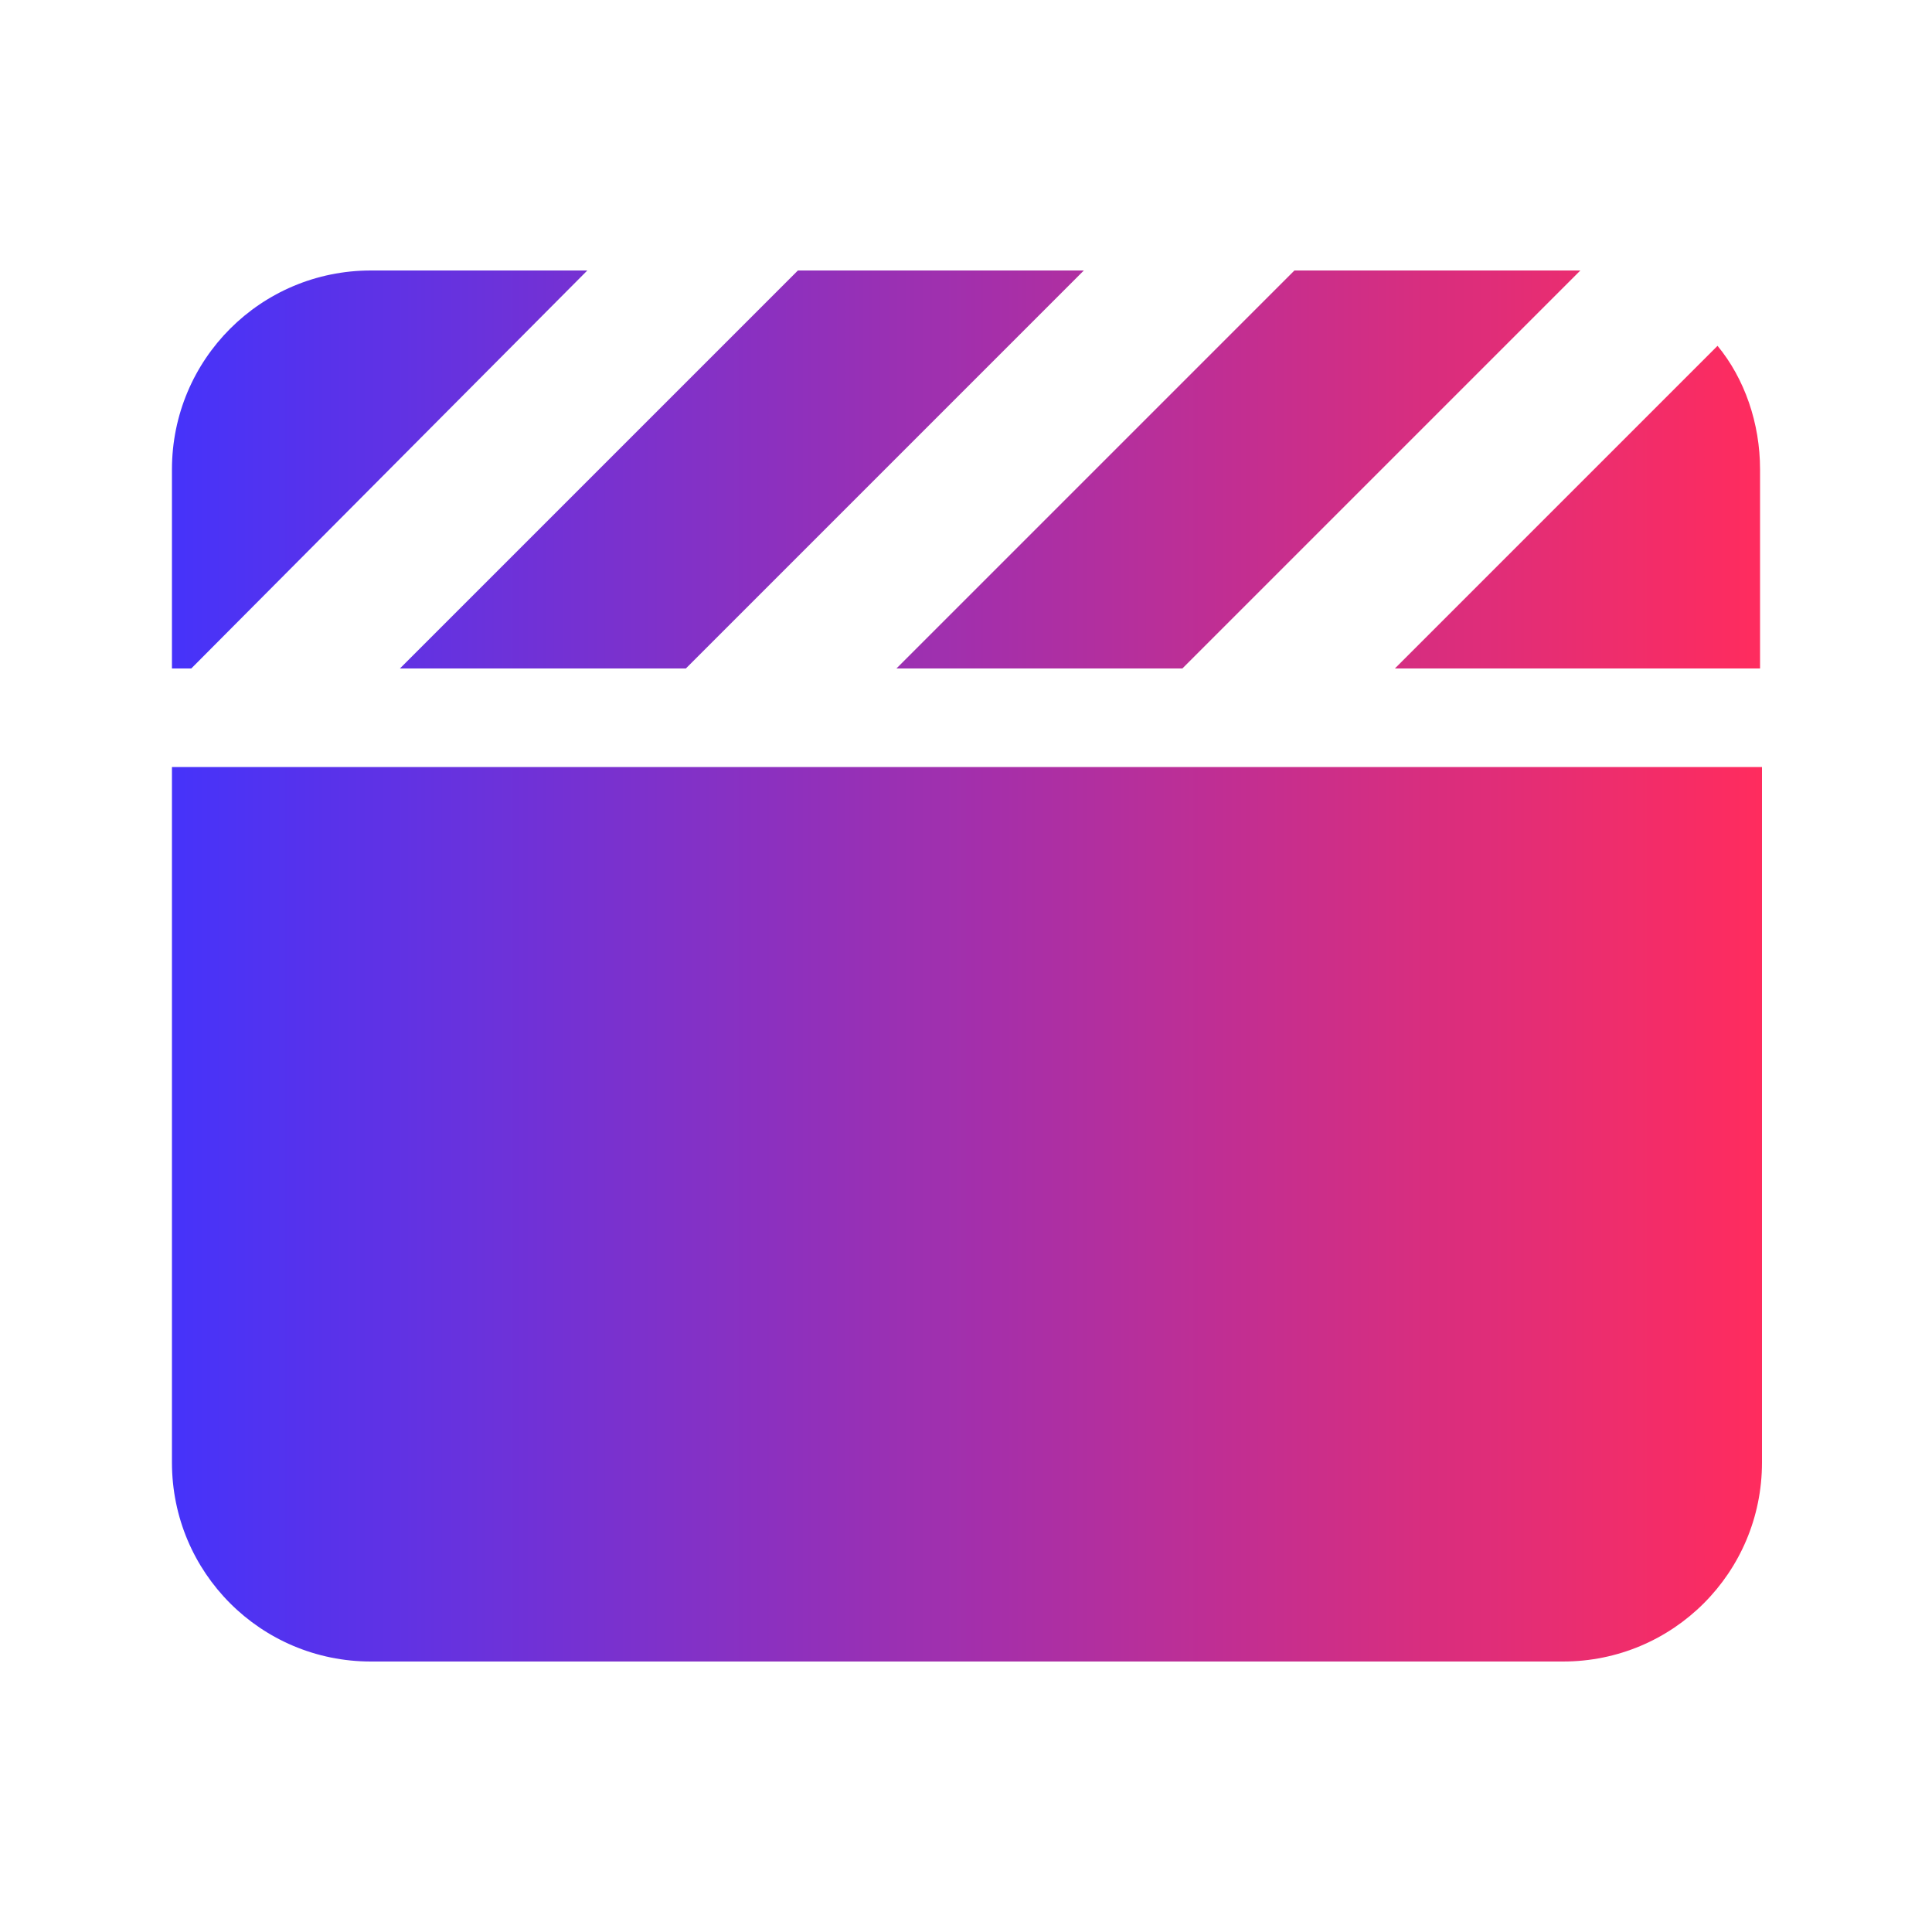
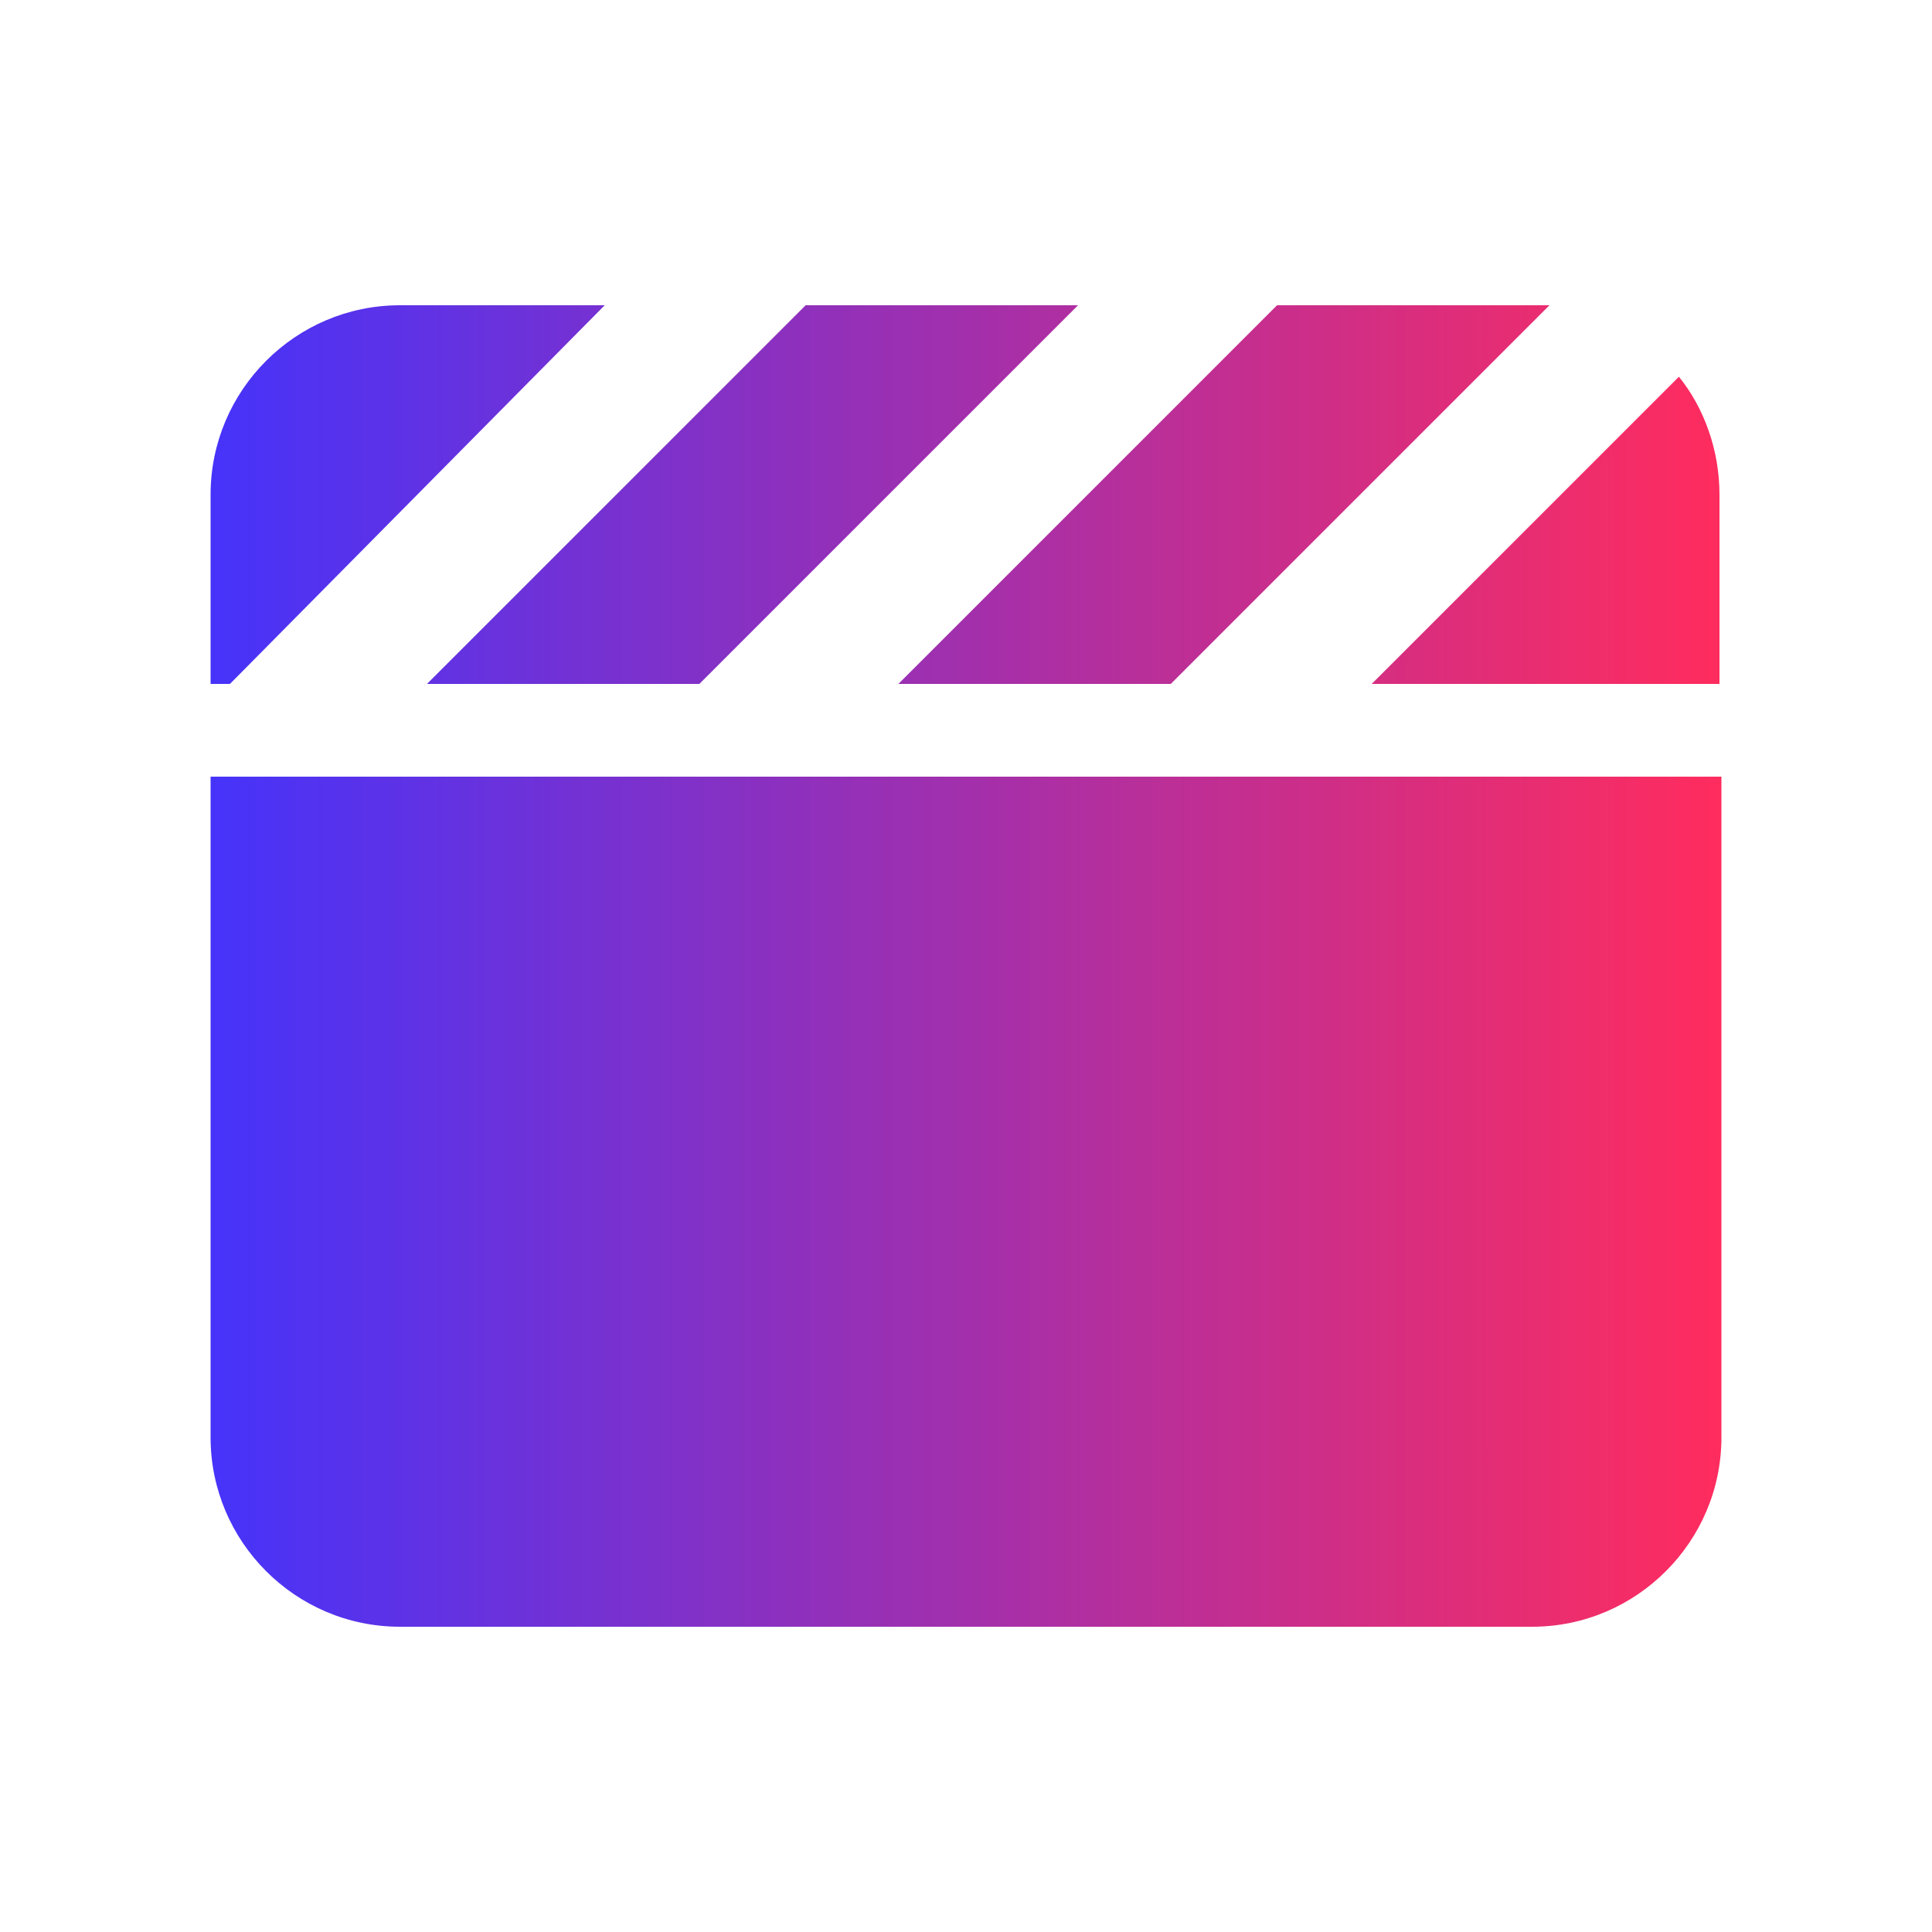
- <svg xmlns="http://www.w3.org/2000/svg" id="Camada_1" data-name="Camada 1" version="1.1" viewBox="0 0 100 100">
+ <svg xmlns="http://www.w3.org/2000/svg" version="1.1" viewBox="0 0 100 100">
  <defs>
    <style>
      .cls-1 {
-         fill: url(#linear-gradient);
-         stroke-width: 0px;
+         fill: url(#Gradiente_sem_nome);
      }
    </style>
-     <linearGradient id="linear-gradient" x1="8.9" y1="50" x2="91.1" y2="50" gradientUnits="userSpaceOnUse">
+     <linearGradient id="Gradiente_sem_nome" data-name="Gradiente sem nome" x1="10.9" y1="51.3" x2="89" y2="51.3" gradientTransform="translate(0 101.3) scale(1 -1)" gradientUnits="userSpaceOnUse">
      <stop offset="0" stop-color="#4633fa" />
      <stop offset="1" stop-color="#ff2c5e" />
    </linearGradient>
  </defs>
-   <path class="cls-1" d="M80.8,14h-13.8l-.2.2-20.4,20.4h14.8l.2-.2,20.4-20.4c-.3,0-.6,0-.9,0h0ZM91.1,34.6v-10.3c0-2.4-.8-4.7-2.2-6.4l-16.7,16.7s18.9,0,18.9,0ZM56.1,14h-14.8l-.2.2-20.4,20.4h14.8l.2-.2,20.4-20.4s0,0,0,0ZM19.2,14c-5.7,0-10.3,4.6-10.3,10.3v10.3h1l.2-.2L30.4,14h-11.3ZM91.1,39.7H8.9v36c0,5.7,4.6,10.3,10.3,10.3h61.7c5.7,0,10.3-4.6,10.3-10.3v-36Z" />
+   <g>
+     <g id="Camada_1">
+       <path class="cls-1" d="M79.2,15.8h-13.1l-.2.2-19.4,19.4h14.1l.2-.2,19.4-19.4h-1ZM89,35.4v-9.8c0-2.3-.8-4.5-2.1-6.1l-15.9,15.9h18ZM55.8,15.8h-14.1l-.2.2-19.4,19.4h14.1l.2-.2,19.4-19.4h0ZM20.7,15.8c-5.4,0-9.8,4.4-9.8,9.8v9.8h1l.2-.2L31.3,15.8h-10.7,0ZM89,40.2H10.9v34.2c0,5.4,4.4,9.8,9.8,9.8h58.6c5.4,0,9.8-4.4,9.8-9.8v-34.2h0Z" />
+     </g>
+   </g>
</svg>
